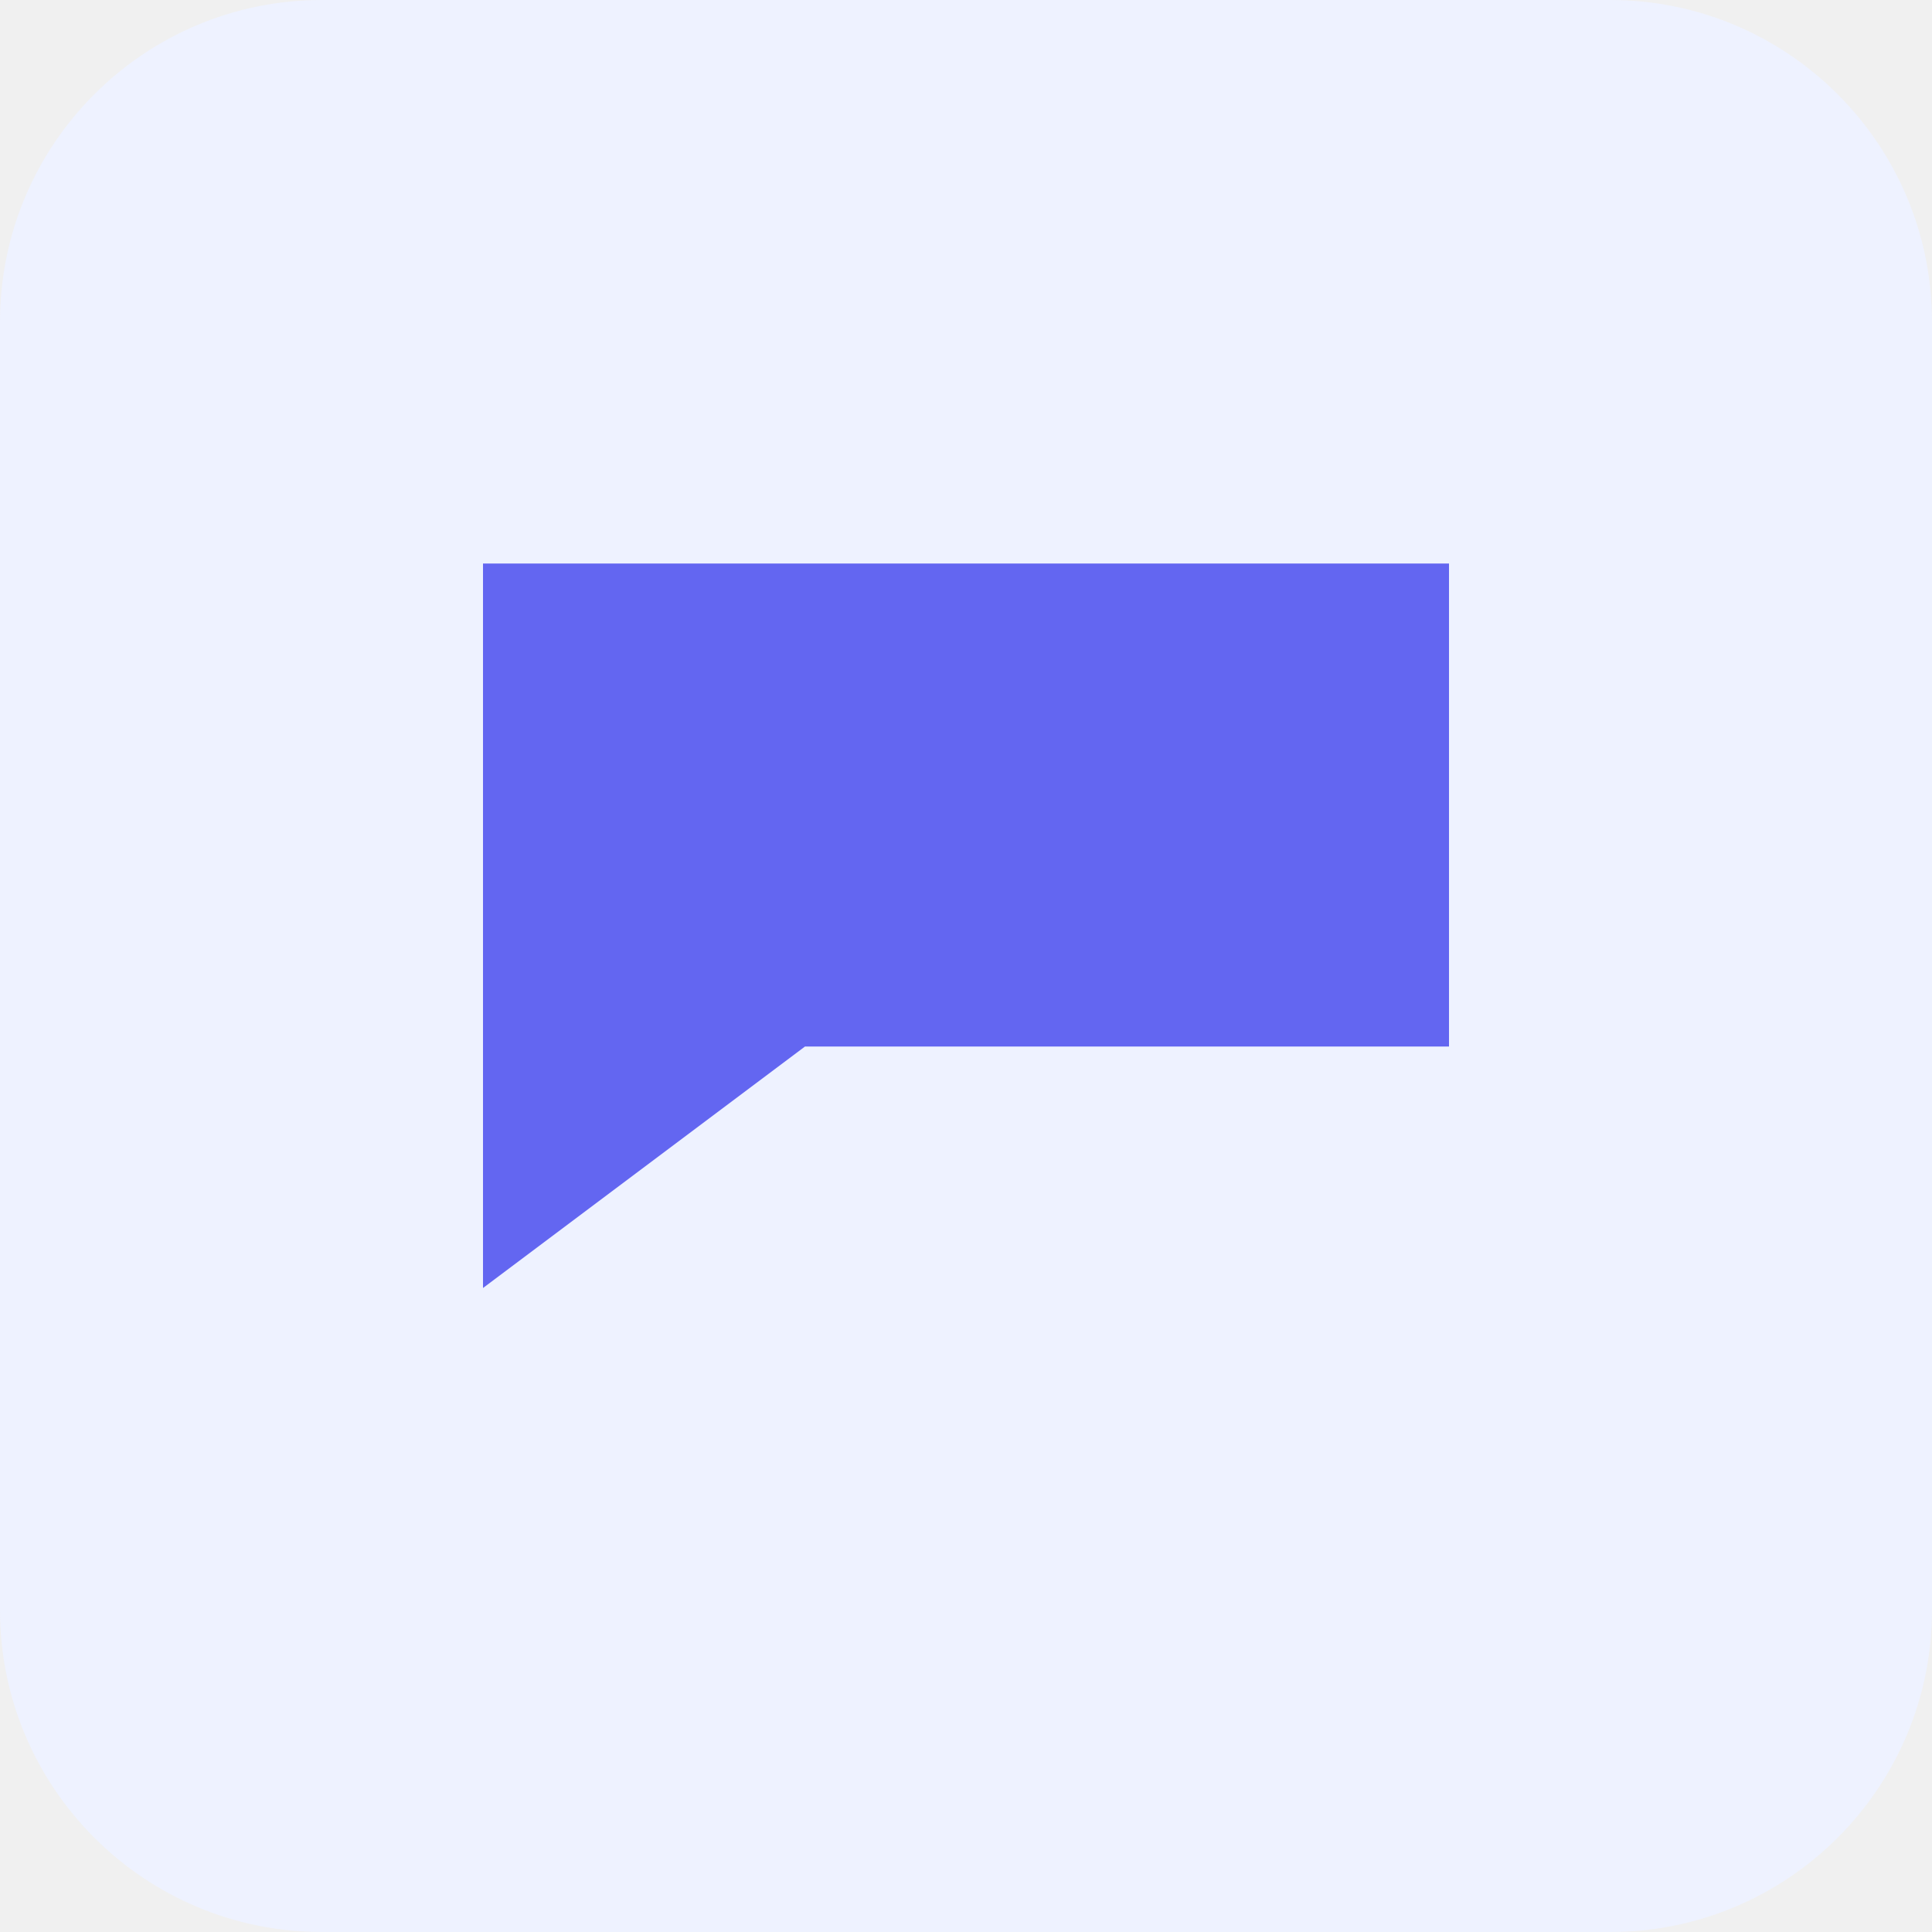
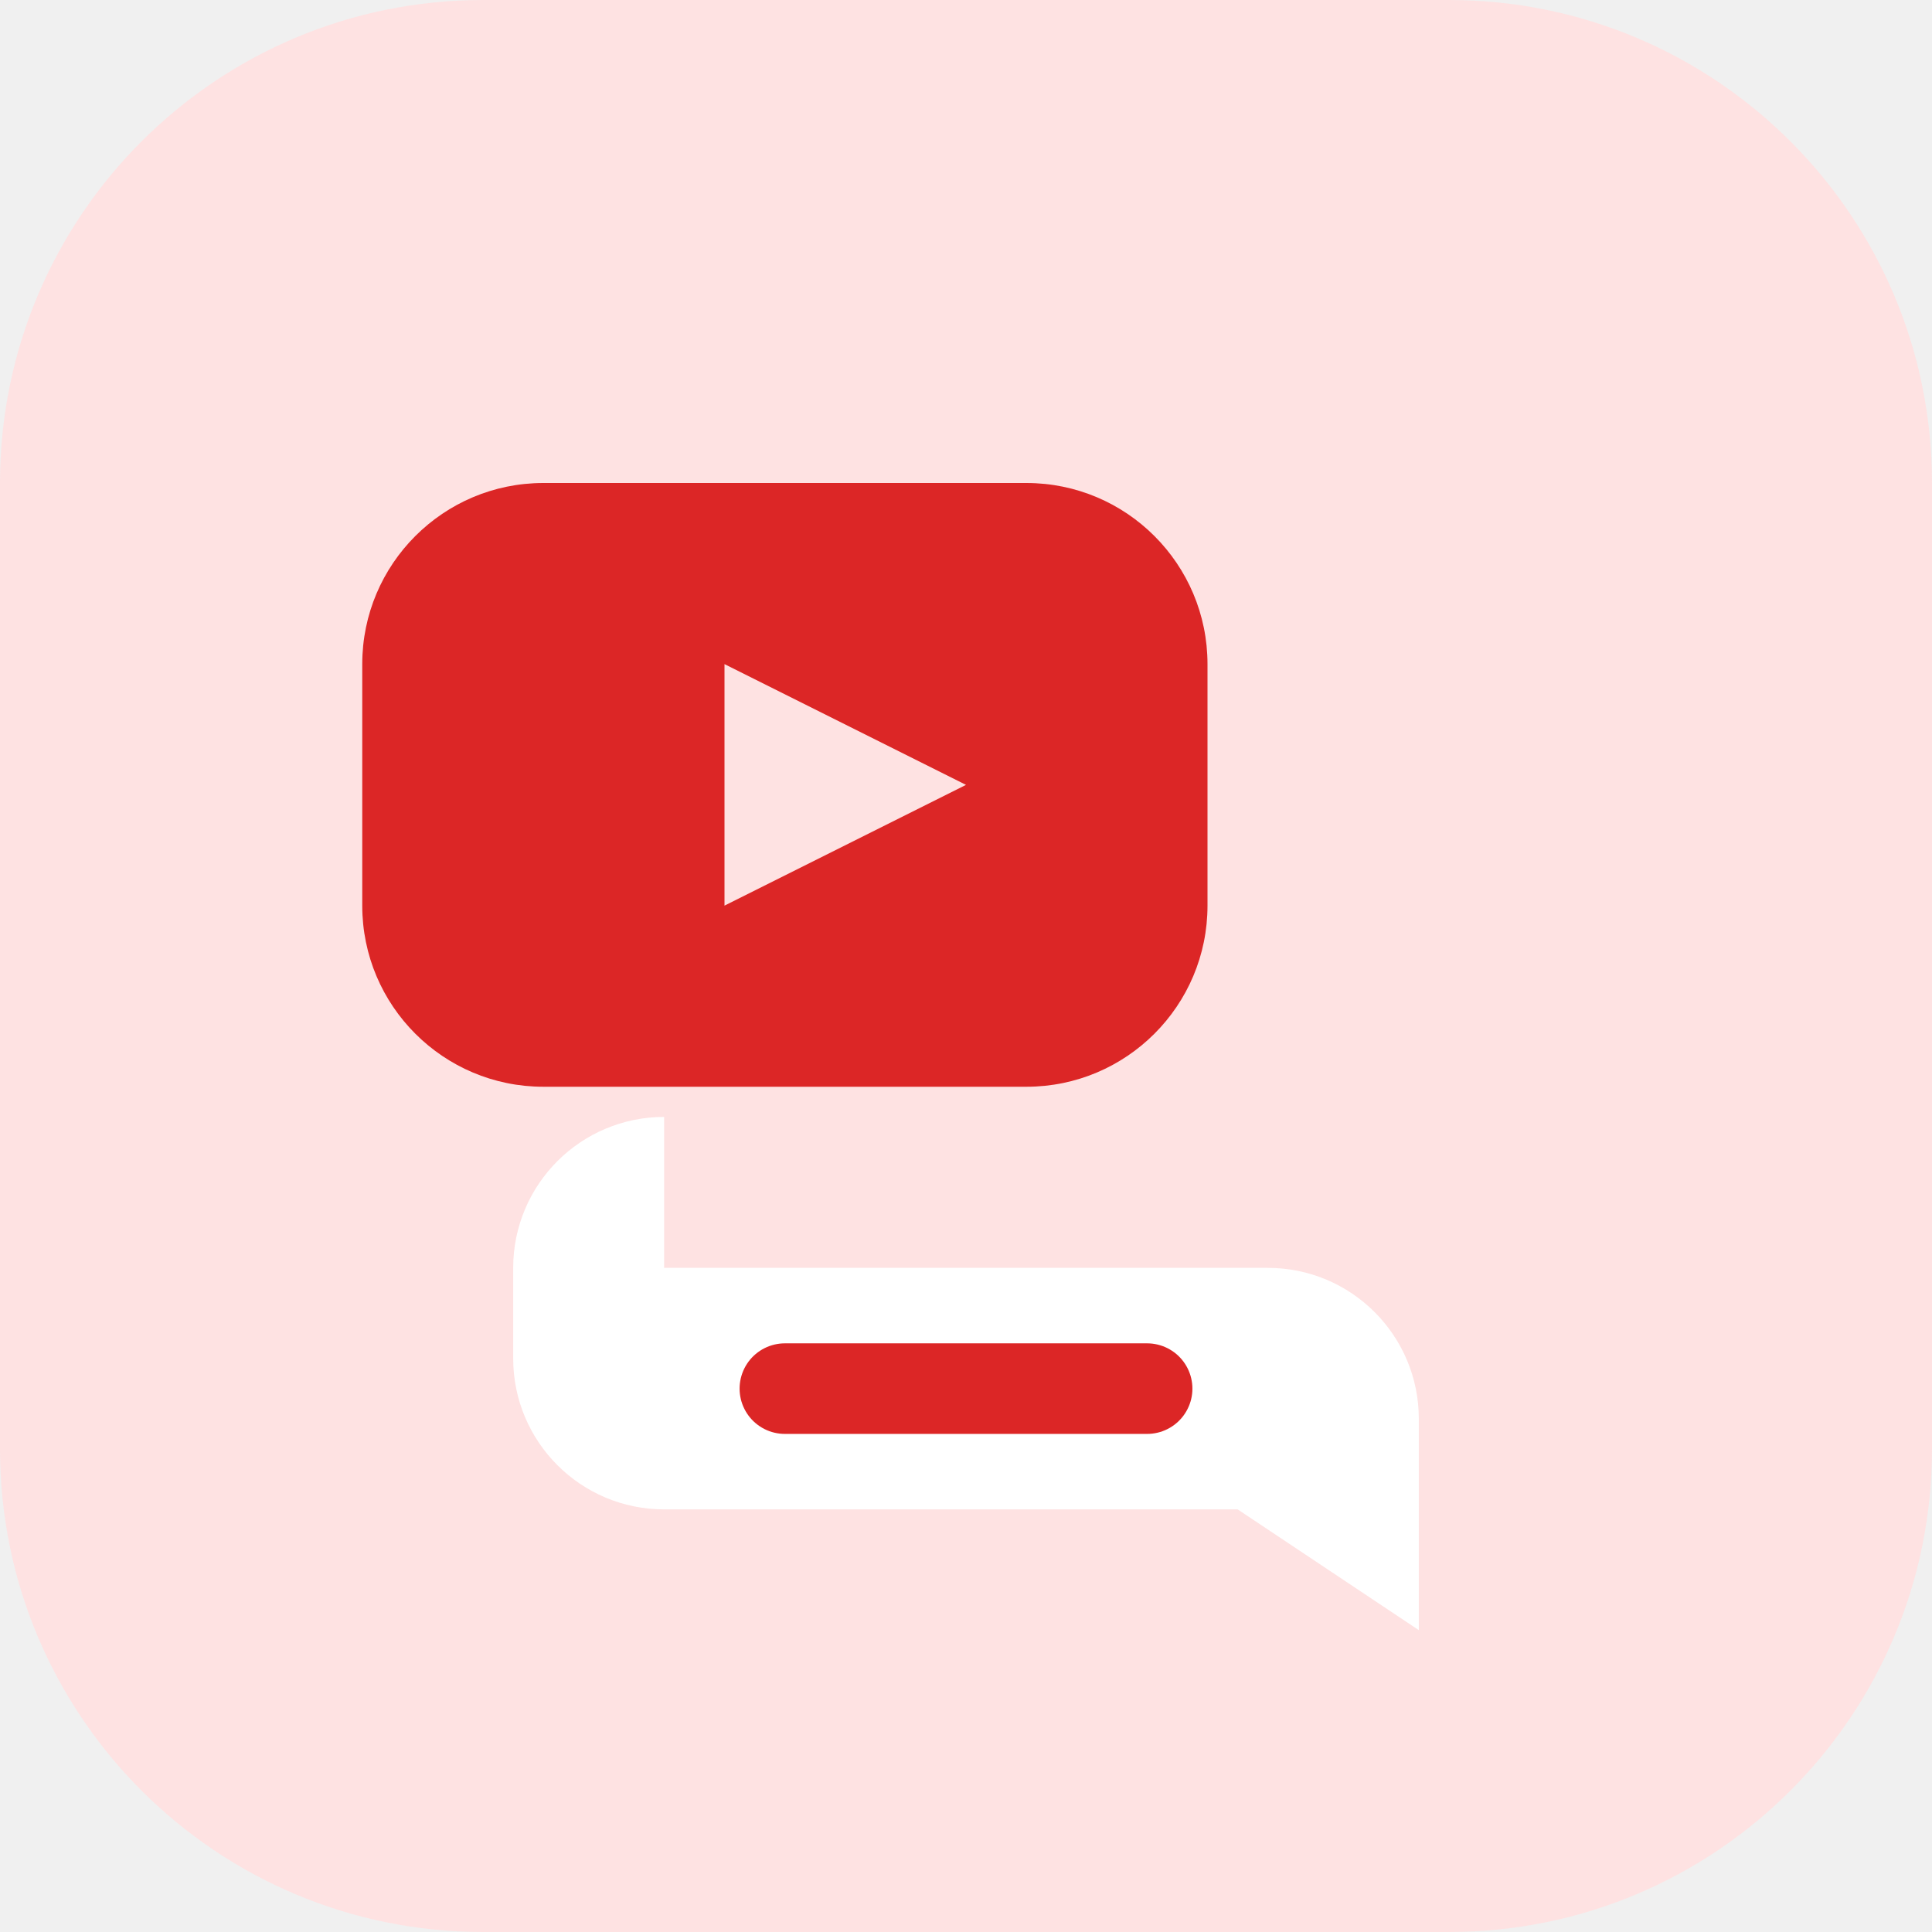
- <svg xmlns="http://www.w3.org/2000/svg" viewBox="0 0 48 48" width="128" height="128">
-   <rect rx="8" width="48" height="48" fill="#EEF2FF" />
-   <path d="M12 14h24v12H20l-8 6v-18z" fill="#6366F1" />
+ <svg xmlns="http://www.w3.org/2000/svg" viewBox="0 0 64 64">
+   <rect width="64" height="64" rx="16" fill="#FEE2E2" />
+   <rect x="12" y="16" width="28" height="20" rx="6" fill="#DC2626" />
+   <path d="M24 22v8l8-4z" fill="#FEE2E2" />
+   <path d="M22 42h20a5 5 0 0 1 5 5v7l-6-4H22a5 5 0 0 1-5-5v-3a5 5 0 0 1 5-5z" fill="#fff" />
+   <path d="M26 46h12" stroke="#DC2626" stroke-width="3" stroke-linecap="round" />
</svg>
